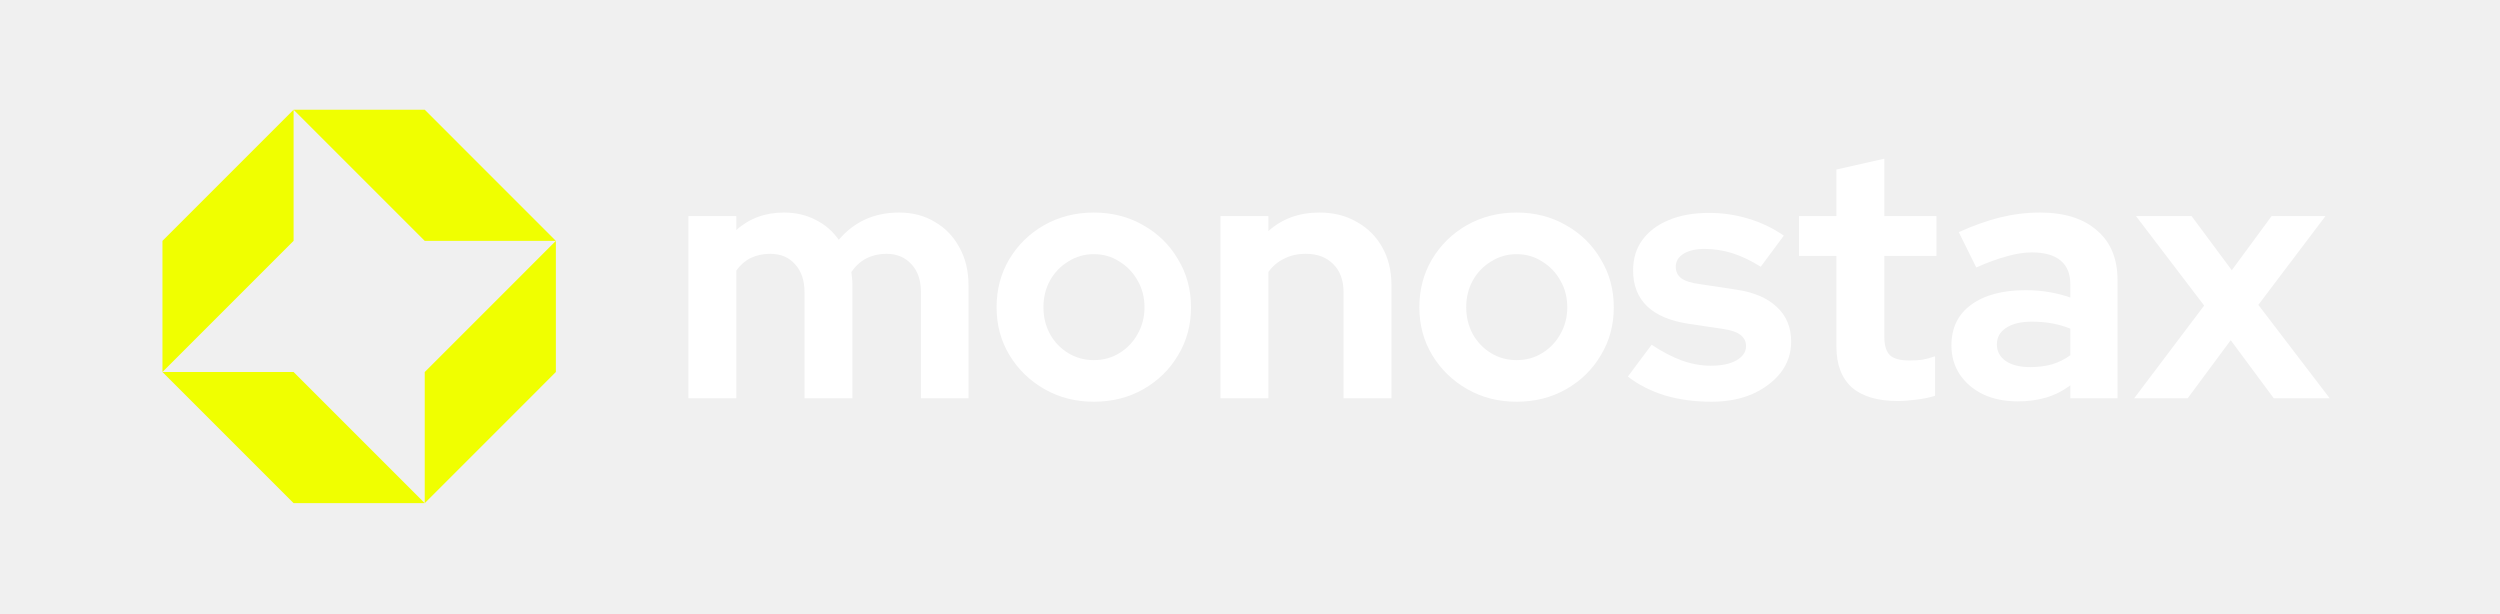
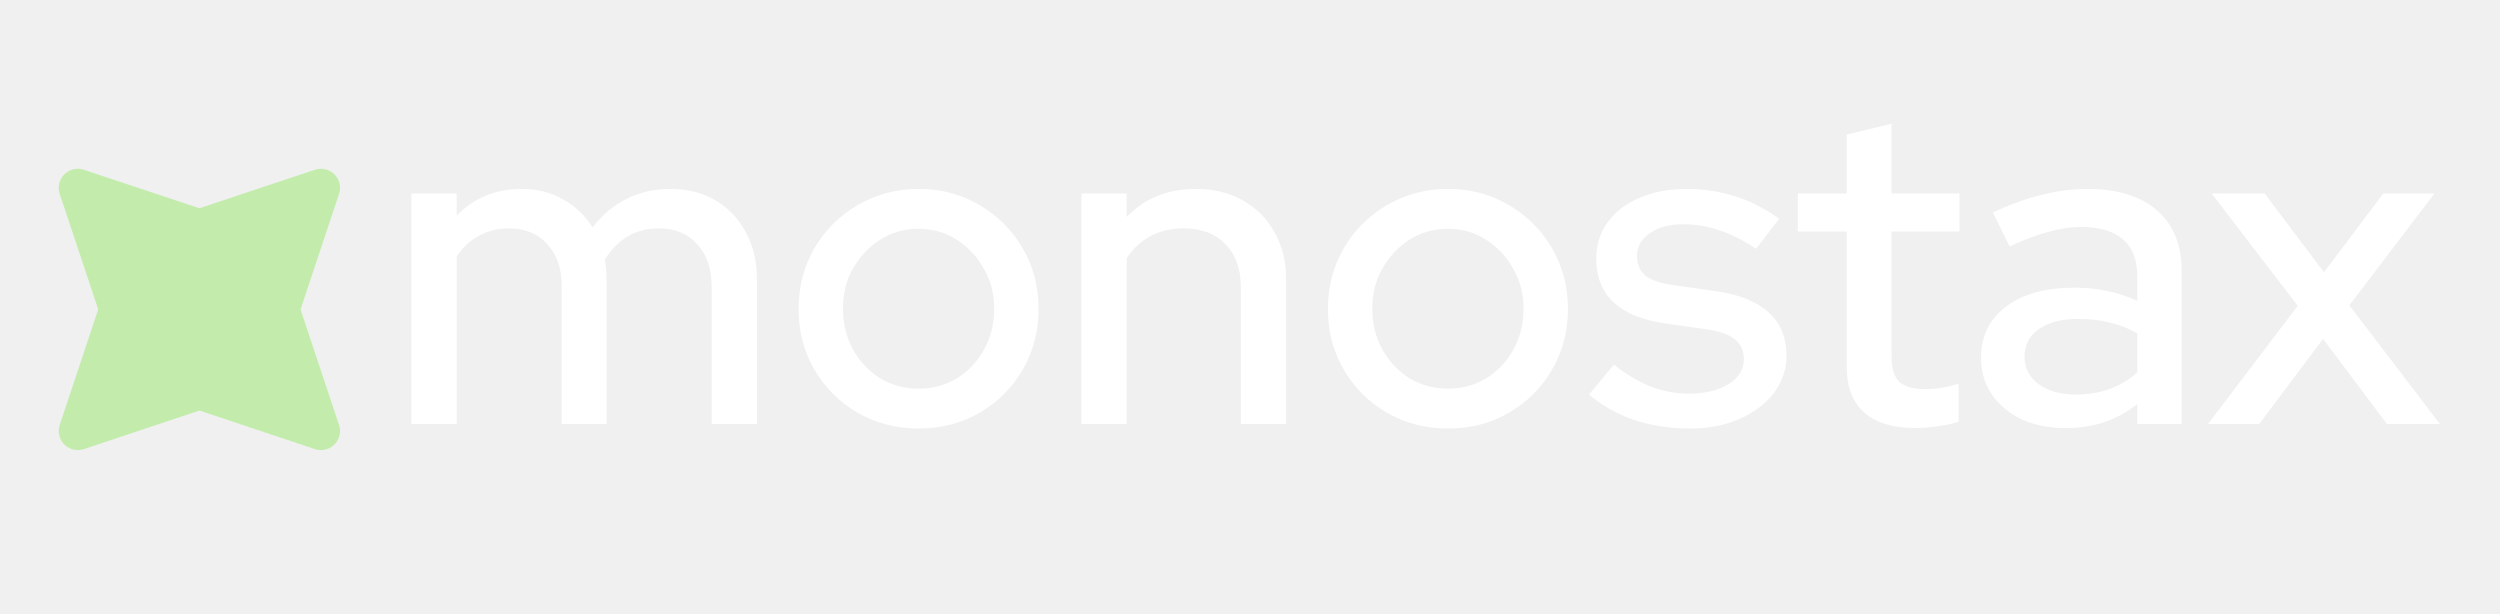
<svg xmlns="http://www.w3.org/2000/svg" width="318" height="78" viewBox="0 0 318 78" fill="none">
-   <path d="M271.47 50.656L280.367 38.868L271.693 27.481H278.765L283.881 34.375L288.952 27.481H295.802L287.261 38.779L296.335 50.656H289.218L283.747 43.272L278.276 50.656H271.47Z" fill="white" />
-   <path d="M256.672 51.056C255.011 51.056 253.543 50.76 252.268 50.166C250.993 49.544 250 48.699 249.288 47.631C248.576 46.563 248.221 45.333 248.221 43.939C248.221 41.715 249.051 39.995 250.711 38.779C252.402 37.534 254.715 36.911 257.651 36.911C259.667 36.911 261.565 37.222 263.344 37.845V36.155C263.344 34.82 262.929 33.812 262.099 33.13C261.268 32.448 260.053 32.107 258.451 32.107C257.473 32.107 256.42 32.27 255.293 32.596C254.166 32.893 252.861 33.367 251.379 34.02L249.155 29.527C250.993 28.697 252.743 28.074 254.403 27.659C256.094 27.244 257.784 27.036 259.474 27.036C262.588 27.036 265.005 27.792 266.725 29.305C268.474 30.787 269.349 32.893 269.349 35.621V50.656H263.344V49.01C262.395 49.722 261.372 50.24 260.275 50.567C259.178 50.893 257.977 51.056 256.672 51.056ZM254.003 43.806C254.003 44.695 254.389 45.407 255.16 45.941C255.931 46.445 256.954 46.697 258.229 46.697C259.237 46.697 260.171 46.578 261.031 46.341C261.891 46.074 262.662 45.689 263.344 45.184V41.804C262.603 41.507 261.832 41.285 261.031 41.137C260.231 40.988 259.371 40.914 258.451 40.914C257.058 40.914 255.96 41.181 255.16 41.715C254.389 42.219 254.003 42.916 254.003 43.806Z" fill="white" />
-   <path d="M241.422 51.011C238.842 51.011 236.885 50.433 235.551 49.277C234.246 48.09 233.594 46.37 233.594 44.117V32.551H228.834V27.481H233.594V21.565L239.688 20.186V27.481H246.315V32.551H239.688V42.871C239.688 43.939 239.925 44.71 240.399 45.184C240.874 45.629 241.704 45.852 242.89 45.852C243.483 45.852 244.017 45.822 244.492 45.763C244.996 45.674 245.544 45.525 246.137 45.318V50.344C245.515 50.552 244.729 50.715 243.78 50.833C242.861 50.952 242.075 51.011 241.422 51.011Z" fill="white" />
-   <path d="M217.694 51.1C215.559 51.1 213.587 50.833 211.778 50.3C209.969 49.736 208.397 48.935 207.063 47.898L210.088 43.85C211.422 44.739 212.697 45.407 213.913 45.851C215.158 46.296 216.389 46.519 217.605 46.519C218.969 46.519 220.051 46.296 220.852 45.851C221.682 45.377 222.098 44.769 222.098 44.028C222.098 43.435 221.86 42.96 221.386 42.604C220.941 42.248 220.214 41.996 219.206 41.848L214.758 41.181C212.445 40.825 210.695 40.084 209.509 38.957C208.323 37.8 207.73 36.288 207.73 34.42C207.73 32.907 208.116 31.617 208.887 30.55C209.687 29.453 210.799 28.607 212.223 28.014C213.676 27.392 215.396 27.08 217.383 27.08C219.073 27.08 220.719 27.317 222.32 27.792C223.951 28.266 225.478 28.993 226.902 29.971L223.966 33.93C222.691 33.13 221.475 32.551 220.318 32.196C219.162 31.84 217.99 31.662 216.804 31.662C215.707 31.662 214.817 31.869 214.135 32.285C213.483 32.7 213.157 33.248 213.157 33.93C213.157 34.553 213.394 35.042 213.868 35.398C214.343 35.754 215.158 36.006 216.315 36.154L220.719 36.822C223.032 37.148 224.796 37.889 226.012 39.046C227.228 40.173 227.836 41.641 227.836 43.449C227.836 44.932 227.391 46.252 226.501 47.408C225.612 48.535 224.411 49.44 222.898 50.122C221.386 50.774 219.651 51.1 217.694 51.1Z" fill="white" />
-   <path d="M192.908 51.1C190.595 51.1 188.505 50.567 186.636 49.499C184.768 48.432 183.286 46.993 182.188 45.184C181.091 43.376 180.542 41.344 180.542 39.09C180.542 36.837 181.076 34.805 182.144 32.996C183.241 31.158 184.724 29.705 186.592 28.637C188.49 27.57 190.595 27.036 192.908 27.036C195.221 27.036 197.312 27.57 199.18 28.637C201.078 29.705 202.561 31.158 203.628 32.996C204.726 34.805 205.274 36.837 205.274 39.09C205.274 41.344 204.726 43.376 203.628 45.184C202.561 46.993 201.093 48.432 199.225 49.499C197.356 50.567 195.251 51.1 192.908 51.1ZM192.908 45.807C194.124 45.807 195.207 45.511 196.155 44.918C197.134 44.325 197.905 43.524 198.469 42.516C199.062 41.478 199.358 40.336 199.358 39.09C199.358 37.815 199.062 36.674 198.469 35.665C197.905 34.657 197.134 33.856 196.155 33.263C195.207 32.641 194.124 32.329 192.908 32.329C191.722 32.329 190.64 32.641 189.661 33.263C188.683 33.856 187.912 34.657 187.348 35.665C186.785 36.674 186.503 37.815 186.503 39.09C186.503 40.336 186.785 41.478 187.348 42.516C187.912 43.524 188.683 44.325 189.661 44.918C190.64 45.511 191.722 45.807 192.908 45.807Z" fill="white" />
-   <path d="M155.243 50.656V27.481H161.337V29.393C163.086 27.822 165.251 27.036 167.831 27.036C169.64 27.036 171.226 27.436 172.59 28.237C173.984 29.008 175.067 30.09 175.838 31.484C176.609 32.848 176.994 34.45 176.994 36.288V50.656H170.9V37.178C170.9 35.665 170.47 34.479 169.61 33.619C168.75 32.73 167.579 32.285 166.096 32.285C165.058 32.285 164.139 32.492 163.338 32.908C162.538 33.293 161.87 33.856 161.337 34.598V50.656H155.243Z" fill="white" />
-   <path d="M139.131 51.1C136.818 51.1 134.727 50.567 132.859 49.499C130.991 48.432 129.508 46.993 128.411 45.184C127.314 43.376 126.765 41.344 126.765 39.09C126.765 36.837 127.299 34.805 128.366 32.996C129.464 31.158 130.946 29.705 132.815 28.637C134.712 27.57 136.818 27.036 139.131 27.036C141.444 27.036 143.535 27.57 145.403 28.637C147.301 29.705 148.783 31.158 149.851 32.996C150.948 34.805 151.497 36.837 151.497 39.09C151.497 41.344 150.948 43.376 149.851 45.184C148.783 46.993 147.316 48.432 145.447 49.499C143.579 50.567 141.474 51.1 139.131 51.1ZM139.131 45.807C140.347 45.807 141.429 45.511 142.378 44.918C143.357 44.325 144.128 43.524 144.691 42.516C145.284 41.478 145.581 40.336 145.581 39.09C145.581 37.815 145.284 36.674 144.691 35.665C144.128 34.657 143.357 33.856 142.378 33.263C141.429 32.641 140.347 32.329 139.131 32.329C137.945 32.329 136.862 32.641 135.884 33.263C134.905 33.856 134.134 34.657 133.571 35.665C133.007 36.674 132.726 37.815 132.726 39.09C132.726 40.336 133.007 41.478 133.571 42.516C134.134 43.524 134.905 44.325 135.884 44.918C136.862 45.511 137.945 45.807 139.131 45.807Z" fill="white" />
-   <path d="M87.565 50.656V27.481H93.659V29.26C95.319 27.777 97.336 27.036 99.708 27.036C101.221 27.036 102.57 27.347 103.756 27.97C104.942 28.563 105.921 29.408 106.692 30.506C107.641 29.379 108.753 28.519 110.028 27.926C111.333 27.333 112.771 27.036 114.343 27.036C116.092 27.036 117.619 27.436 118.924 28.237C120.259 29.008 121.297 30.09 122.038 31.484C122.809 32.848 123.194 34.45 123.194 36.288V50.656H117.145V37.178C117.145 35.665 116.745 34.479 115.944 33.619C115.143 32.73 114.076 32.285 112.741 32.285C111.822 32.285 110.977 32.478 110.206 32.863C109.464 33.249 108.827 33.827 108.293 34.598C108.323 34.865 108.352 35.132 108.382 35.398C108.412 35.665 108.427 35.962 108.427 36.288V50.656H102.333V37.178C102.333 35.665 101.932 34.479 101.132 33.619C100.361 32.73 99.308 32.285 97.973 32.285C97.054 32.285 96.224 32.463 95.483 32.819C94.771 33.175 94.163 33.708 93.659 34.42V50.656H87.565Z" fill="white" />
-   <path d="M70.706 30.639H54.026L37.345 13.958H54.026L70.706 30.639Z" fill="#F0FF00" />
-   <path d="M54.026 64V47.319L70.706 30.639V47.319L54.026 64Z" fill="#F0FF00" />
-   <path d="M20.665 47.319V30.639L37.345 13.958V30.639L20.665 47.319Z" fill="#F0FF00" />
-   <path d="M20.665 47.319L37.345 64H54.026L37.345 47.319H20.665Z" fill="#F0FF00" />
+   <g clip-path="url(#clip0_3063_4651)">
+     <path d="M280.863 53.93L292.268 38.896L281.324 24.61H288.064L295.609 34.633L303.155 24.61H309.664L298.835 38.838L310.356 53.93H303.616L295.494 43.101L287.372 53.93H280.863Z" fill="white" />
+     <path d="M262.763 54.448C260.651 54.448 258.789 54.083 257.176 53.354C255.563 52.586 254.296 51.53 253.374 50.185C252.452 48.842 251.992 47.286 251.992 45.52C251.992 42.755 253.048 40.585 255.16 39.011C257.272 37.398 260.171 36.591 263.858 36.591C266.738 36.591 269.407 37.148 271.864 38.262V35.151C271.864 33.039 271.25 31.465 270.021 30.428C268.831 29.391 267.064 28.873 264.722 28.873C263.378 28.873 261.976 29.084 260.517 29.506C259.057 29.89 257.425 30.505 255.621 31.35L253.489 27.029C255.717 25.993 257.79 25.244 259.71 24.783C261.63 24.284 263.57 24.034 265.528 24.034C269.33 24.034 272.268 24.937 274.341 26.741C276.453 28.546 277.509 31.119 277.509 34.46V53.93H271.864V51.395C270.559 52.432 269.157 53.2 267.659 53.699C266.162 54.199 264.53 54.448 262.763 54.448ZM257.521 45.405C257.521 46.825 258.117 47.977 259.307 48.861C260.536 49.744 262.13 50.185 264.088 50.185C265.624 50.185 267.026 49.955 268.293 49.494C269.599 49.033 270.789 48.323 271.864 47.363V42.409C270.751 41.756 269.579 41.296 268.351 41.027C267.16 40.72 265.816 40.566 264.318 40.566C262.206 40.566 260.536 41.008 259.307 41.891C258.117 42.736 257.521 43.907 257.521 45.405Z" fill="white" />
+     <path d="M243.658 54.448C240.816 54.448 238.647 53.795 237.149 52.49C235.652 51.146 234.903 49.206 234.903 46.672V29.449H228.682V24.61H234.903V17.122L240.605 15.739V24.61H249.246V29.449H240.605V45.347C240.605 46.845 240.932 47.92 241.585 48.573C242.276 49.187 243.389 49.494 244.925 49.494C245.732 49.494 246.442 49.437 247.057 49.322C247.71 49.206 248.401 49.033 249.13 48.803V53.642C248.362 53.91 247.46 54.102 246.423 54.218C245.425 54.371 244.503 54.448 243.658 54.448Z" fill="white" />
+     <path d="M214.968 54.506C212.433 54.506 210.053 54.141 207.825 53.411C205.636 52.643 203.736 51.568 202.123 50.185L205.291 46.384C206.788 47.574 208.325 48.496 209.899 49.149C211.512 49.763 213.144 50.07 214.795 50.07C216.869 50.07 218.558 49.667 219.864 48.861C221.17 48.054 221.823 46.998 221.823 45.693C221.823 44.617 221.439 43.773 220.671 43.158C219.903 42.544 218.712 42.121 217.099 41.891L211.8 41.142C208.881 40.72 206.692 39.817 205.233 38.435C203.774 37.052 203.044 35.209 203.044 32.905C203.044 31.138 203.524 29.602 204.484 28.297C205.444 26.953 206.788 25.916 208.517 25.186C210.245 24.418 212.261 24.034 214.565 24.034C216.677 24.034 218.712 24.341 220.671 24.956C222.629 25.57 224.511 26.53 226.316 27.836L223.378 31.638C221.765 30.562 220.191 29.775 218.654 29.276C217.157 28.777 215.64 28.527 214.104 28.527C212.337 28.527 210.917 28.911 209.841 29.679C208.766 30.409 208.229 31.369 208.229 32.559C208.229 33.635 208.593 34.479 209.323 35.094C210.091 35.67 211.339 36.073 213.067 36.303L218.366 37.052C221.285 37.475 223.493 38.377 224.991 39.76C226.488 41.104 227.237 42.928 227.237 45.232C227.237 46.998 226.7 48.592 225.624 50.013C224.549 51.395 223.09 52.49 221.247 53.296C219.403 54.102 217.31 54.506 214.968 54.506Z" fill="white" />
+     <path d="M184.176 54.506C181.334 54.506 178.742 53.834 176.4 52.49C174.096 51.146 172.272 49.322 170.927 47.017C169.583 44.713 168.911 42.14 168.911 39.299C168.911 36.457 169.583 33.884 170.927 31.58C172.272 29.276 174.096 27.452 176.4 26.108C178.742 24.725 181.334 24.034 184.176 24.034C187.056 24.034 189.648 24.725 191.952 26.108C194.256 27.452 196.08 29.276 197.424 31.58C198.768 33.884 199.44 36.457 199.44 39.299C199.44 42.14 198.768 44.713 197.424 47.017C196.08 49.322 194.256 51.146 191.952 52.49C189.648 53.834 187.056 54.506 184.176 54.506ZM184.176 49.437C185.981 49.437 187.613 48.995 189.072 48.112C190.531 47.19 191.683 45.961 192.528 44.425C193.373 42.889 193.795 41.161 193.795 39.241C193.795 37.359 193.354 35.67 192.471 34.172C191.626 32.636 190.474 31.407 189.015 30.486C187.594 29.564 185.981 29.103 184.176 29.103C182.371 29.103 180.739 29.564 179.28 30.486C177.859 31.407 176.707 32.636 175.824 34.172C174.979 35.67 174.556 37.359 174.556 39.241C174.556 41.161 174.979 42.889 175.824 44.425C176.668 45.961 177.821 47.19 179.28 48.112C180.739 48.995 182.371 49.437 184.176 49.437Z" fill="white" />
+     <path d="M137.554 53.93V24.61H143.314V27.605C145.58 25.225 148.517 24.034 152.127 24.034C154.393 24.034 156.37 24.514 158.06 25.474C159.788 26.434 161.132 27.778 162.092 29.506C163.091 31.234 163.59 33.231 163.59 35.497V53.93H157.83V36.476C157.83 34.172 157.177 32.367 155.871 31.062C154.604 29.718 152.818 29.046 150.514 29.046C148.978 29.046 147.596 29.372 146.367 30.025C145.138 30.678 144.12 31.619 143.314 32.847V53.93H137.554Z" fill="white" />
+     <path d="M116.842 54.506C114 54.506 111.408 53.834 109.066 52.49C106.762 51.146 104.938 49.322 103.594 47.017C102.25 44.713 101.578 42.14 101.578 39.299C101.578 36.457 102.25 33.884 103.594 31.58C104.938 29.276 106.762 27.452 109.066 26.108C111.408 24.725 114 24.034 116.842 24.034C119.722 24.034 122.314 24.725 124.618 26.108C126.923 27.452 128.747 29.276 130.091 31.58C131.435 33.884 132.107 36.457 132.107 39.299C132.107 42.14 131.435 44.713 130.091 47.017C128.747 49.322 126.923 51.146 124.618 52.49C122.314 53.834 119.722 54.506 116.842 54.506ZM116.842 49.437C118.647 49.437 120.279 48.995 121.738 48.112C123.198 47.19 124.35 45.961 125.195 44.425C126.039 42.889 126.462 41.161 126.462 39.241C126.462 37.359 126.02 35.67 125.137 34.172C124.292 32.636 123.14 31.407 121.681 30.486C120.26 29.564 118.647 29.103 116.842 29.103C115.037 29.103 113.405 29.564 111.946 30.486C110.525 31.407 109.373 32.636 108.49 34.172C107.645 35.67 107.223 37.359 107.223 39.241C107.223 41.161 107.645 42.889 108.49 44.425C109.335 45.961 110.487 47.19 111.946 48.112C113.405 48.995 115.037 49.437 116.842 49.437Z" fill="white" />
+     <path d="M52.332 53.93V24.61H58.092V27.433C60.281 25.167 63.027 24.034 66.329 24.034C68.326 24.034 70.093 24.476 71.629 25.359C73.203 26.242 74.451 27.433 75.373 28.93C76.602 27.317 78.042 26.108 79.693 25.301C81.344 24.457 83.207 24.034 85.28 24.034C87.469 24.034 89.37 24.514 90.983 25.474C92.634 26.434 93.921 27.778 94.842 29.506C95.802 31.234 96.282 33.231 96.282 35.497V53.93H90.522V36.476C90.522 34.172 89.908 32.367 88.679 31.062C87.488 29.718 85.856 29.046 83.783 29.046C82.362 29.046 81.075 29.372 79.923 30.025C78.771 30.678 77.773 31.676 76.928 33.02C77.005 33.404 77.062 33.807 77.101 34.23C77.139 34.652 77.158 35.075 77.158 35.497V53.93H71.456V36.476C71.456 34.172 70.841 32.367 69.612 31.062C68.422 29.718 66.79 29.046 64.716 29.046C63.334 29.046 62.086 29.353 60.972 29.967C59.859 30.543 58.899 31.427 58.092 32.617V53.93H52.332Z" fill="white" />
+     <path d="M40.056 21.593C40.484 21.451 40.943 21.431 41.382 21.535C41.82 21.639 42.221 21.862 42.54 22.181C42.859 22.5 43.083 22.901 43.187 23.34C43.29 23.779 43.27 24.237 43.128 24.665L38.232 39.357L43.128 54.053C43.262 54.456 43.289 54.888 43.204 55.304C43.12 55.721 42.928 56.108 42.647 56.427C42.366 56.746 42.007 56.986 41.604 57.122C41.202 57.259 40.77 57.288 40.353 57.205L40.056 57.125L25.362 52.227L10.67 57.126C10.267 57.261 9.835 57.288 9.418 57.204C9.001 57.12 8.613 56.927 8.294 56.646C7.975 56.365 7.735 56.005 7.598 55.602C7.462 55.199 7.433 54.767 7.516 54.35L7.597 54.053L12.493 39.357L7.595 24.667C7.46 24.264 7.433 23.832 7.518 23.415C7.602 22.998 7.794 22.61 8.075 22.291C8.356 21.971 8.716 21.732 9.119 21.595C9.522 21.458 9.954 21.43 10.371 21.513L10.668 21.593L25.362 26.488L40.056 21.593Z" fill="#C3ECAC" />
+   </g>
+   <defs>
+     <clipPath id="clip0_3063_4651">
+       <rect width="318" height="78" fill="white" />
+     </clipPath>
+   </defs>
</svg>
